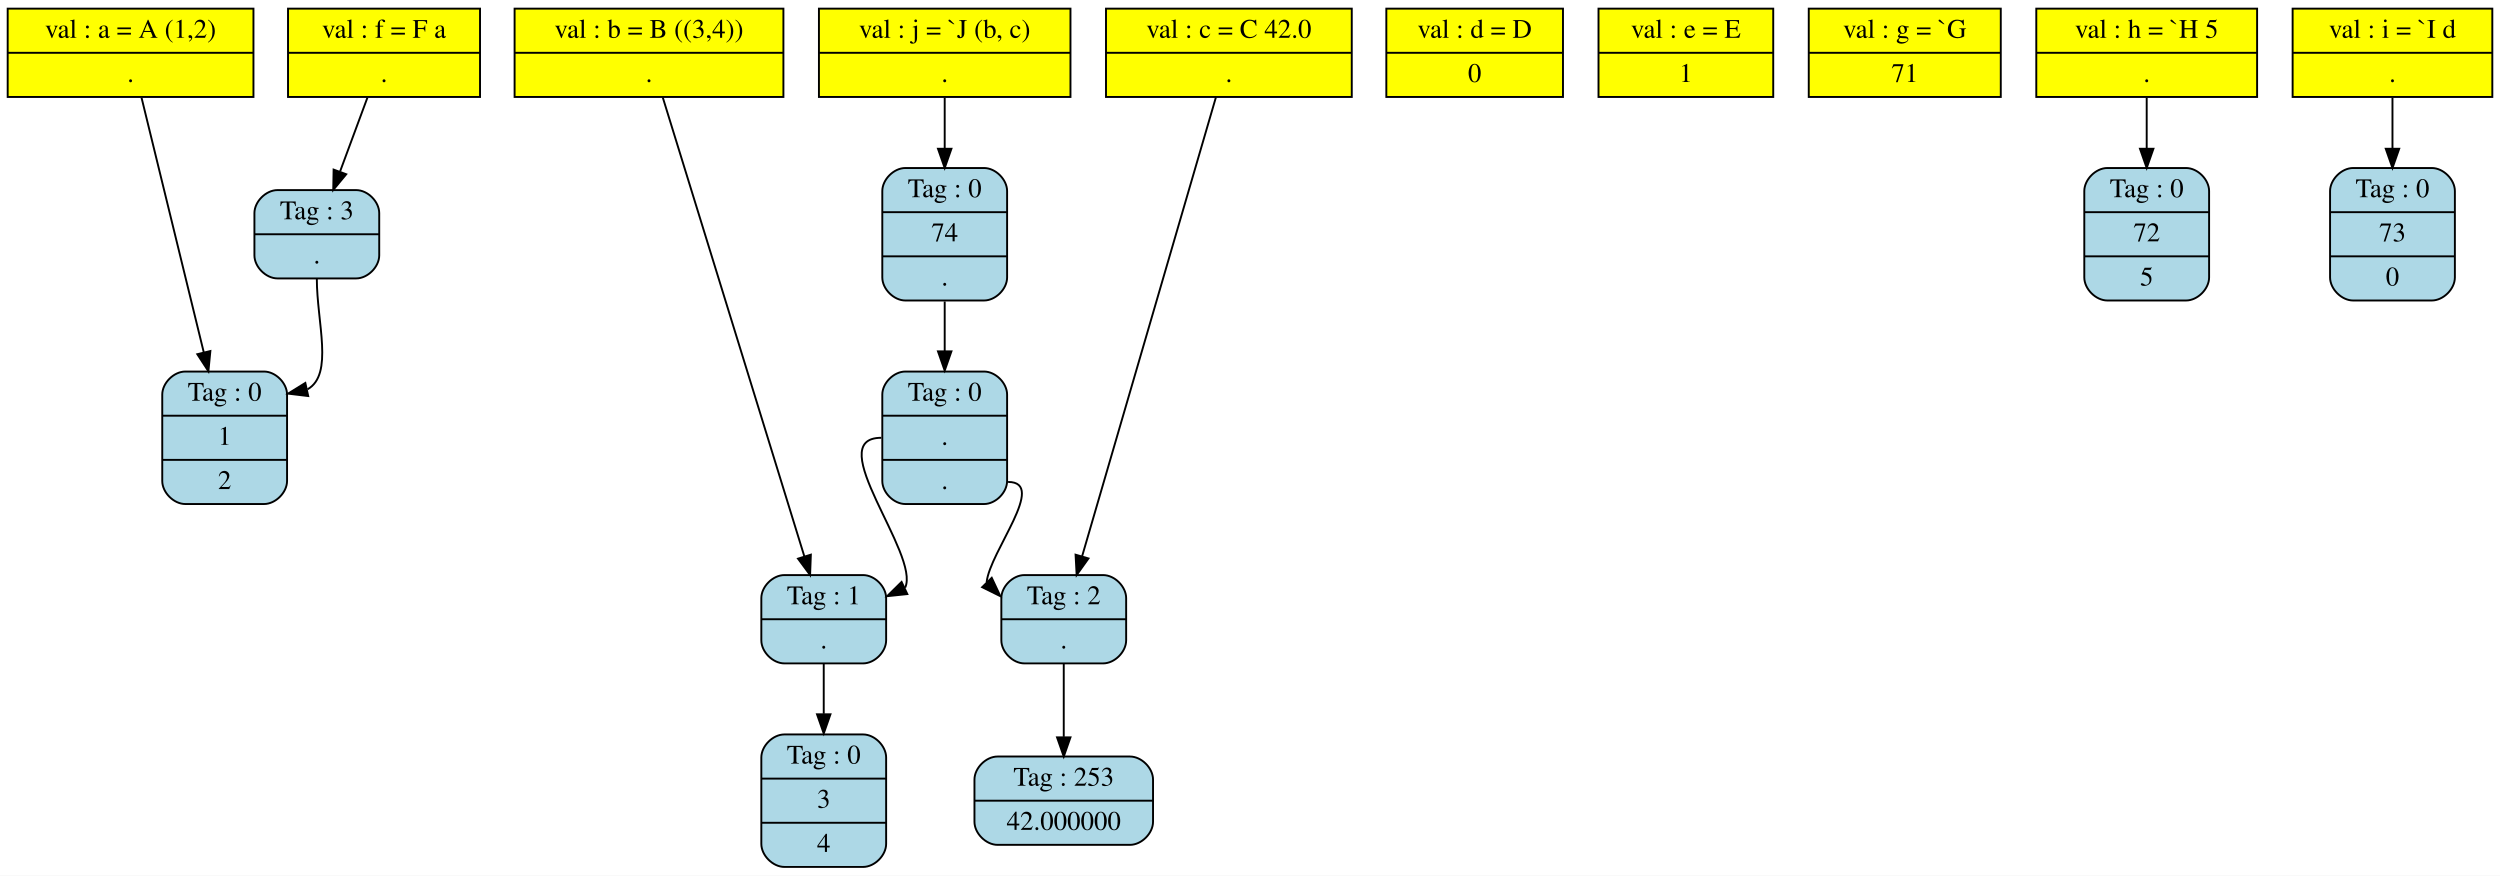
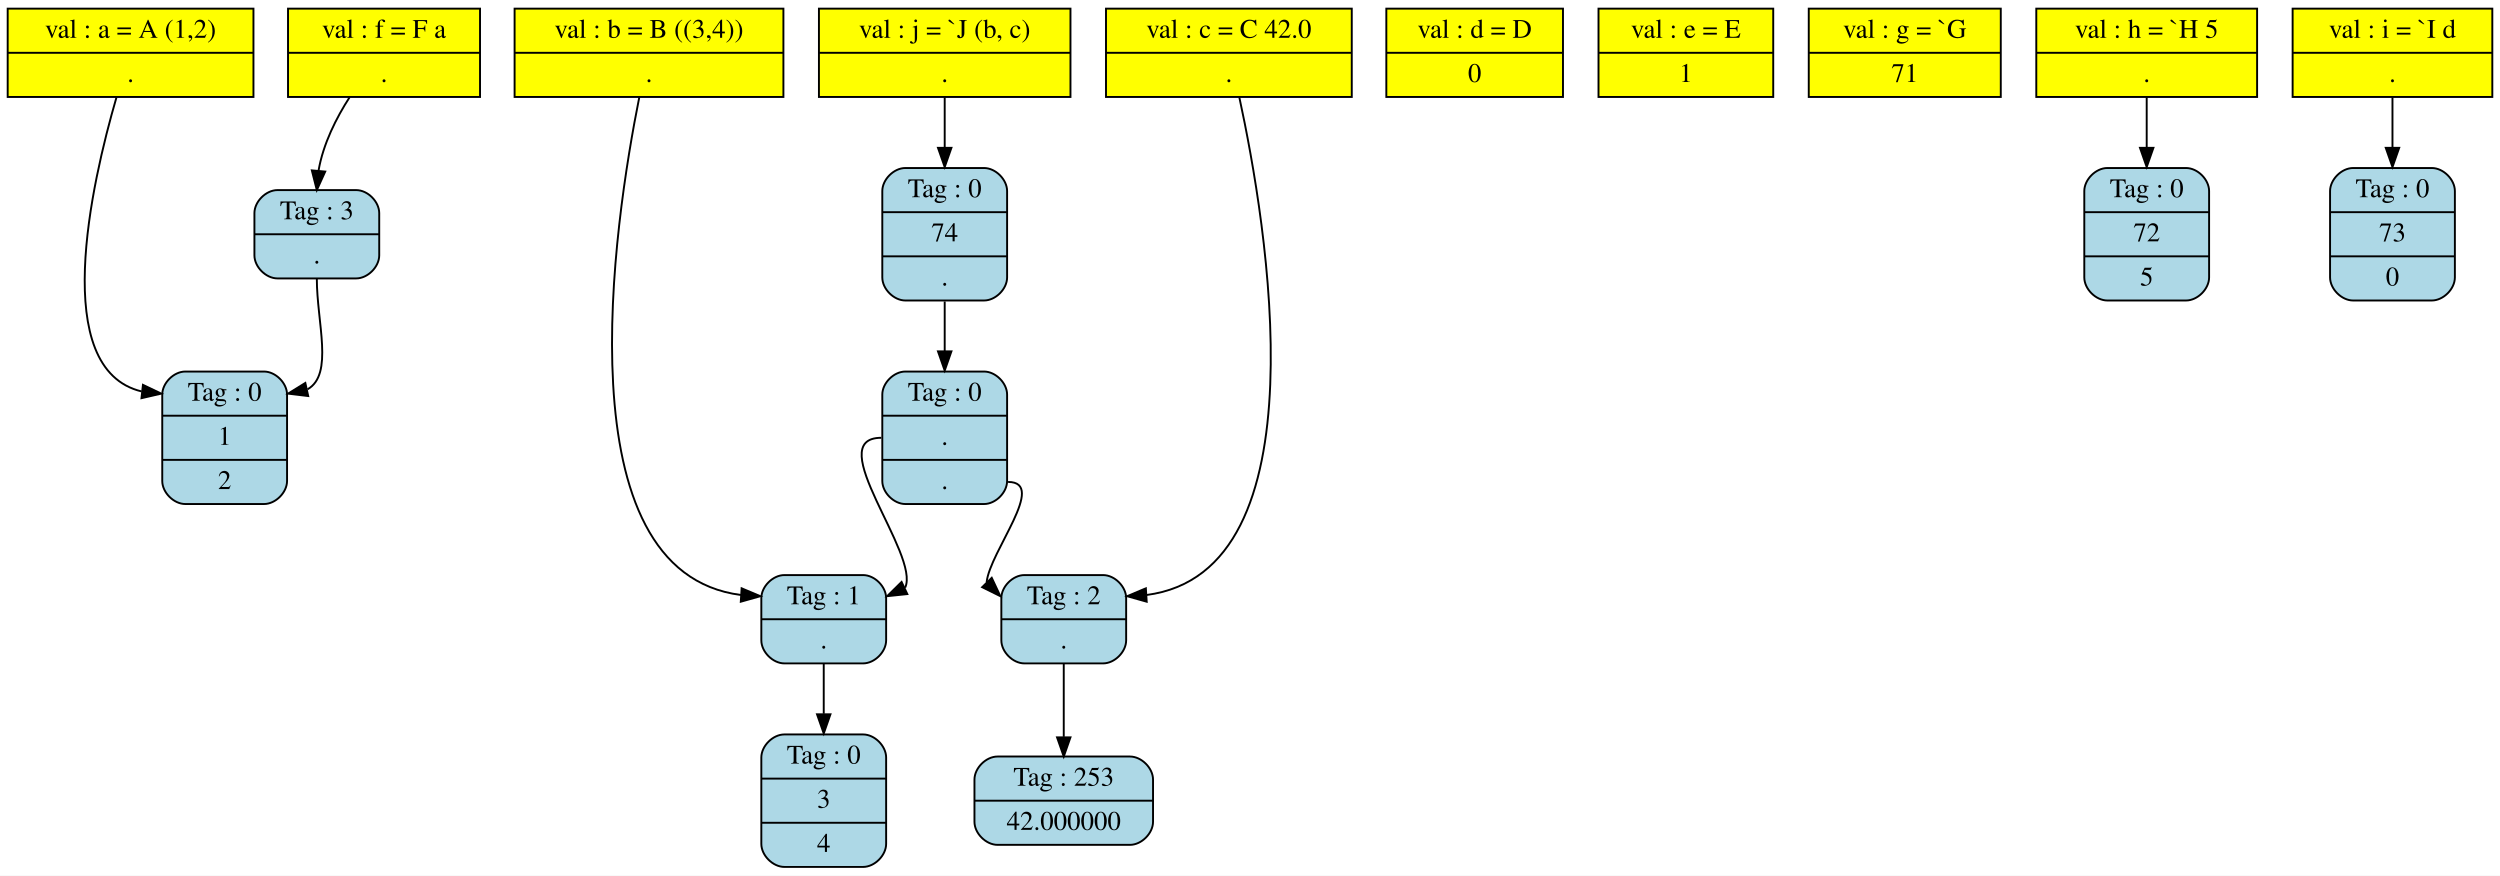
<svg xmlns="http://www.w3.org/2000/svg" width="1302pt" height="456pt" viewBox="0.00 0.00 1302.00 456.00">
  <g id="graph0" class="graph" transform="scale(1 1) rotate(0) translate(4 452)">
    <polygon fill="#ffffff" stroke="transparent" points="-4,4 -4,-452 1298,-452 1298,4 -4,4" />
    <g id="node1" class="node">
      <polygon fill="#ffff00" stroke="#000000" points="0,-401.5 0,-447.5 128,-447.5 128,-401.5 0,-401.5" />
      <text text-anchor="middle" x="64" y="-432.3" font-family="Times,serif" font-size="14.00" fill="#000000">val : a = A (1,2)</text>
      <polyline fill="none" stroke="#000000" points="0,-424.5 128,-424.5 " />
      <text text-anchor="middle" x="64" y="-409.3" font-family="Times,serif" font-size="14.00" fill="#000000">.</text>
    </g>
    <g id="node11" class="node">
      <path fill="#add8e6" stroke="#000000" d="M92.5,-189.5C92.5,-189.5 133.5,-189.5 133.5,-189.5 139.5,-189.5 145.5,-195.5 145.5,-201.5 145.5,-201.5 145.5,-246.5 145.5,-246.5 145.5,-252.5 139.5,-258.5 133.5,-258.5 133.5,-258.5 92.5,-258.5 92.5,-258.5 86.5,-258.5 80.5,-252.5 80.5,-246.5 80.5,-246.5 80.5,-201.5 80.5,-201.5 80.5,-195.5 86.5,-189.5 92.5,-189.5" />
      <text text-anchor="middle" x="113" y="-243.3" font-family="Times,serif" font-size="14.00" fill="#000000">Tag : 0</text>
      <polyline fill="none" stroke="#000000" points="80.5,-235.5 145.5,-235.5 " />
      <text text-anchor="middle" x="113" y="-220.3" font-family="Times,serif" font-size="14.00" fill="#000000">1</text>
      <polyline fill="none" stroke="#000000" points="80.5,-212.5 145.5,-212.5 " />
      <text text-anchor="middle" x="113" y="-197.3" font-family="Times,serif" font-size="14.00" fill="#000000">2</text>
    </g>
    <g id="edge1" class="edge">
-       <path fill="none" stroke="#000000" d="M69.717,-401.108C77.647,-368.661 92.137,-309.369 102.154,-268.382" />
-       <polygon fill="#000000" stroke="#000000" points="105.56,-269.187 104.534,-258.642 98.76,-267.525 105.56,-269.187" />
+       <path fill="none" stroke="#000000" d="M56.658,-401.295C43.516,-356.095 21.599,-259.645 69.788,-248.131" />
+       <polygon fill="#000000" stroke="#000000" points="70.446,-251.58 80,-247 69.675,-244.622 70.446,-251.58" />
    </g>
    <g id="node2" class="node">
      <polygon fill="#ffff00" stroke="#000000" points="264,-401.5 264,-447.5 404,-447.5 404,-401.5 264,-401.5" />
      <text text-anchor="middle" x="334" y="-432.3" font-family="Times,serif" font-size="14.00" fill="#000000">val : b = B ((3,4))</text>
      <polyline fill="none" stroke="#000000" points="264,-424.5 404,-424.5 " />
      <text text-anchor="middle" x="334" y="-409.3" font-family="Times,serif" font-size="14.00" fill="#000000">.</text>
    </g>
    <g id="node12" class="node">
      <path fill="#add8e6" stroke="#000000" d="M404.5,-106.5C404.5,-106.5 445.5,-106.5 445.5,-106.5 451.5,-106.5 457.5,-112.5 457.5,-118.5 457.5,-118.5 457.5,-140.5 457.5,-140.5 457.5,-146.5 451.5,-152.5 445.5,-152.5 445.5,-152.5 404.5,-152.5 404.5,-152.5 398.5,-152.5 392.5,-146.5 392.5,-140.5 392.5,-140.5 392.5,-118.5 392.5,-118.5 392.5,-112.5 398.5,-106.5 404.5,-106.5" />
      <text text-anchor="middle" x="425" y="-137.3" font-family="Times,serif" font-size="14.00" fill="#000000">Tag : 1</text>
      <polyline fill="none" stroke="#000000" points="392.5,-129.5 457.5,-129.5 " />
      <text text-anchor="middle" x="425" y="-114.3" font-family="Times,serif" font-size="14.00" fill="#000000">.</text>
    </g>
    <g id="edge2" class="edge">
-       <path fill="none" stroke="#000000" d="M341.141,-401.352C357.221,-349.222 396.315,-222.49 414.884,-162.293" />
-       <polygon fill="#000000" stroke="#000000" points="418.289,-163.128 417.893,-152.541 411.6,-161.065 418.289,-163.128" />
+       <path fill="none" stroke="#000000" d="M328.937,-401.341C315.845,-335.996 288.1,-154.129 381.9,-142.124" />
+       <polygon fill="#000000" stroke="#000000" points="382.235,-145.61 392,-141.5 381.803,-138.624 382.235,-145.61" />
    </g>
    <g id="node3" class="node">
      <polygon fill="#ffff00" stroke="#000000" points="572,-401.5 572,-447.5 700,-447.5 700,-401.5 572,-401.5" />
      <text text-anchor="middle" x="636" y="-432.3" font-family="Times,serif" font-size="14.00" fill="#000000">val : c = C 42.0</text>
      <polyline fill="none" stroke="#000000" points="572,-424.5 700,-424.5 " />
      <text text-anchor="middle" x="636" y="-409.3" font-family="Times,serif" font-size="14.00" fill="#000000">.</text>
    </g>
    <g id="node14" class="node">
      <path fill="#add8e6" stroke="#000000" d="M529.5,-106.5C529.5,-106.5 570.5,-106.5 570.5,-106.5 576.5,-106.5 582.5,-112.5 582.5,-118.5 582.5,-118.5 582.5,-140.5 582.5,-140.5 582.5,-146.5 576.5,-152.5 570.5,-152.5 570.5,-152.5 529.5,-152.5 529.5,-152.5 523.5,-152.5 517.5,-146.5 517.5,-140.5 517.5,-140.5 517.5,-118.5 517.5,-118.5 517.5,-112.5 523.5,-106.5 529.5,-106.5" />
      <text text-anchor="middle" x="550" y="-137.3" font-family="Times,serif" font-size="14.00" fill="#000000">Tag : 2</text>
      <polyline fill="none" stroke="#000000" points="517.5,-129.5 582.5,-129.5 " />
      <text text-anchor="middle" x="550" y="-114.3" font-family="Times,serif" font-size="14.00" fill="#000000">.</text>
    </g>
    <g id="edge4" class="edge">
-       <path fill="none" stroke="#000000" d="M629.252,-401.352C614.054,-349.222 577.109,-222.49 559.56,-162.293" />
-       <polygon fill="#000000" stroke="#000000" points="562.876,-161.161 556.717,-152.541 556.156,-163.121 562.876,-161.161" />
+       <path fill="none" stroke="#000000" d="M641.44,-401.341C655.598,-335.996 686.34,-154.129 593.056,-142.124" />
+       <polygon fill="#000000" stroke="#000000" points="593.198,-138.626 583,-141.5 592.764,-145.613 593.198,-138.626" />
    </g>
    <g id="node4" class="node">
      <polygon fill="#ffff00" stroke="#000000" points="718,-401.5 718,-447.5 810,-447.5 810,-401.5 718,-401.5" />
      <text text-anchor="middle" x="764" y="-432.3" font-family="Times,serif" font-size="14.00" fill="#000000">val : d = D</text>
      <polyline fill="none" stroke="#000000" points="718,-424.5 810,-424.5 " />
      <text text-anchor="middle" x="764" y="-409.3" font-family="Times,serif" font-size="14.00" fill="#000000">0</text>
    </g>
    <g id="node5" class="node">
      <polygon fill="#ffff00" stroke="#000000" points="828.5,-401.5 828.5,-447.5 919.5,-447.5 919.5,-401.5 828.5,-401.5" />
      <text text-anchor="middle" x="874" y="-432.3" font-family="Times,serif" font-size="14.00" fill="#000000">val : e = E</text>
      <polyline fill="none" stroke="#000000" points="828.5,-424.5 919.5,-424.5 " />
      <text text-anchor="middle" x="874" y="-409.3" font-family="Times,serif" font-size="14.00" fill="#000000">1</text>
    </g>
    <g id="node6" class="node">
      <polygon fill="#ffff00" stroke="#000000" points="146,-401.5 146,-447.5 246,-447.5 246,-401.5 146,-401.5" />
      <text text-anchor="middle" x="196" y="-432.3" font-family="Times,serif" font-size="14.00" fill="#000000">val : f = F a</text>
      <polyline fill="none" stroke="#000000" points="146,-424.5 246,-424.5 " />
      <text text-anchor="middle" x="196" y="-409.3" font-family="Times,serif" font-size="14.00" fill="#000000">.</text>
    </g>
    <g id="node16" class="node">
      <path fill="#add8e6" stroke="#000000" d="M140.5,-307C140.5,-307 181.5,-307 181.5,-307 187.5,-307 193.5,-313 193.5,-319 193.5,-319 193.5,-341 193.5,-341 193.5,-347 187.5,-353 181.5,-353 181.5,-353 140.5,-353 140.5,-353 134.5,-353 128.5,-347 128.5,-341 128.5,-341 128.5,-319 128.5,-319 128.5,-313 134.5,-307 140.5,-307" />
      <text text-anchor="middle" x="161" y="-337.8" font-family="Times,serif" font-size="14.00" fill="#000000">Tag : 3</text>
      <polyline fill="none" stroke="#000000" points="128.5,-330 193.5,-330 " />
      <text text-anchor="middle" x="161" y="-314.8" font-family="Times,serif" font-size="14.00" fill="#000000">.</text>
    </g>
    <g id="edge6" class="edge">
-       <path fill="none" stroke="#000000" d="M187.348,-401.14C183.067,-389.582 177.828,-375.436 173.152,-362.811" />
-       <polygon fill="#000000" stroke="#000000" points="176.308,-361.253 169.552,-353.091 169.743,-363.684 176.308,-361.253" />
+       <path fill="none" stroke="#000000" d="M178.09,-401.384C171.161,-390.62 164.317,-377.125 161.908,-363.191" />
+       <polygon fill="#000000" stroke="#000000" points="165.374,-362.65 161,-353 158.401,-363.271 165.374,-362.65" />
    </g>
    <g id="node7" class="node">
      <polygon fill="#ffff00" stroke="#000000" points="938,-401.5 938,-447.5 1038,-447.5 1038,-401.5 938,-401.5" />
      <text text-anchor="middle" x="988" y="-432.3" font-family="Times,serif" font-size="14.00" fill="#000000">val : g = `G</text>
      <polyline fill="none" stroke="#000000" points="938,-424.5 1038,-424.5 " />
      <text text-anchor="middle" x="988" y="-409.3" font-family="Times,serif" font-size="14.00" fill="#000000">71</text>
    </g>
    <g id="node8" class="node">
      <polygon fill="#ffff00" stroke="#000000" points="1056.5,-401.5 1056.5,-447.5 1171.5,-447.5 1171.5,-401.5 1056.5,-401.5" />
      <text text-anchor="middle" x="1114" y="-432.3" font-family="Times,serif" font-size="14.00" fill="#000000">val : h = `H 5</text>
      <polyline fill="none" stroke="#000000" points="1056.5,-424.5 1171.5,-424.5 " />
      <text text-anchor="middle" x="1114" y="-409.3" font-family="Times,serif" font-size="14.00" fill="#000000">.</text>
    </g>
    <g id="node17" class="node">
      <path fill="#add8e6" stroke="#000000" d="M1093.5,-295.5C1093.5,-295.5 1134.5,-295.5 1134.5,-295.5 1140.5,-295.5 1146.5,-301.5 1146.5,-307.5 1146.5,-307.5 1146.5,-352.5 1146.5,-352.5 1146.5,-358.5 1140.5,-364.5 1134.5,-364.5 1134.5,-364.5 1093.5,-364.5 1093.5,-364.5 1087.5,-364.5 1081.5,-358.5 1081.5,-352.5 1081.5,-352.5 1081.5,-307.5 1081.5,-307.5 1081.5,-301.5 1087.5,-295.5 1093.5,-295.5" />
      <text text-anchor="middle" x="1114" y="-349.3" font-family="Times,serif" font-size="14.00" fill="#000000">Tag : 0</text>
      <polyline fill="none" stroke="#000000" points="1081.5,-341.5 1146.5,-341.5 " />
      <text text-anchor="middle" x="1114" y="-326.3" font-family="Times,serif" font-size="14.00" fill="#000000">72</text>
      <polyline fill="none" stroke="#000000" points="1081.5,-318.5 1146.5,-318.5 " />
      <text text-anchor="middle" x="1114" y="-303.3" font-family="Times,serif" font-size="14.00" fill="#000000">5</text>
    </g>
    <g id="edge8" class="edge">
-       <path fill="none" stroke="#000000" d="M1114,-401.14C1114,-393.119 1114,-383.85 1114,-374.709" />
-       <polygon fill="#000000" stroke="#000000" points="1117.5,-374.516 1114,-364.516 1110.5,-374.516 1117.5,-374.516" />
+       <path fill="none" stroke="#000000" d="M1114,-401.33C1114,-393.332 1114,-384.103 1114,-375.058" />
+       <polygon fill="#000000" stroke="#000000" points="1117.5,-375 1114,-365 1110.5,-375 1117.5,-375" />
    </g>
    <g id="node9" class="node">
      <polygon fill="#ffff00" stroke="#000000" points="1190,-401.5 1190,-447.5 1294,-447.5 1294,-401.5 1190,-401.5" />
      <text text-anchor="middle" x="1242" y="-432.3" font-family="Times,serif" font-size="14.00" fill="#000000">val : i = `I d</text>
      <polyline fill="none" stroke="#000000" points="1190,-424.5 1294,-424.5 " />
      <text text-anchor="middle" x="1242" y="-409.3" font-family="Times,serif" font-size="14.00" fill="#000000">.</text>
    </g>
    <g id="node18" class="node">
      <path fill="#add8e6" stroke="#000000" d="M1221.5,-295.5C1221.5,-295.5 1262.5,-295.5 1262.5,-295.5 1268.5,-295.5 1274.5,-301.5 1274.5,-307.5 1274.5,-307.5 1274.5,-352.5 1274.5,-352.5 1274.5,-358.5 1268.5,-364.5 1262.5,-364.5 1262.5,-364.5 1221.5,-364.5 1221.5,-364.5 1215.5,-364.5 1209.5,-358.5 1209.5,-352.5 1209.5,-352.5 1209.5,-307.5 1209.5,-307.5 1209.5,-301.5 1215.5,-295.5 1221.5,-295.5" />
      <text text-anchor="middle" x="1242" y="-349.3" font-family="Times,serif" font-size="14.00" fill="#000000">Tag : 0</text>
      <polyline fill="none" stroke="#000000" points="1209.5,-341.5 1274.5,-341.5 " />
      <text text-anchor="middle" x="1242" y="-326.3" font-family="Times,serif" font-size="14.00" fill="#000000">73</text>
      <polyline fill="none" stroke="#000000" points="1209.5,-318.5 1274.5,-318.5 " />
      <text text-anchor="middle" x="1242" y="-303.3" font-family="Times,serif" font-size="14.00" fill="#000000">0</text>
    </g>
    <g id="edge9" class="edge">
-       <path fill="none" stroke="#000000" d="M1242,-401.14C1242,-393.119 1242,-383.85 1242,-374.709" />
-       <polygon fill="#000000" stroke="#000000" points="1245.5,-374.516 1242,-364.516 1238.5,-374.516 1245.5,-374.516" />
+       <path fill="none" stroke="#000000" d="M1242,-401.33C1242,-393.332 1242,-384.103 1242,-375.058" />
+       <polygon fill="#000000" stroke="#000000" points="1245.5,-375 1242,-365 1238.5,-375 1245.5,-375" />
    </g>
    <g id="node10" class="node">
      <polygon fill="#ffff00" stroke="#000000" points="422.5,-401.5 422.5,-447.5 553.5,-447.5 553.5,-401.5 422.5,-401.5" />
      <text text-anchor="middle" x="488" y="-432.3" font-family="Times,serif" font-size="14.00" fill="#000000">val : j = `J (b, c)</text>
      <polyline fill="none" stroke="#000000" points="422.5,-424.5 553.5,-424.5 " />
      <text text-anchor="middle" x="488" y="-409.3" font-family="Times,serif" font-size="14.00" fill="#000000">.</text>
    </g>
    <g id="node19" class="node">
      <path fill="#add8e6" stroke="#000000" d="M467.5,-295.5C467.5,-295.5 508.5,-295.5 508.5,-295.5 514.5,-295.5 520.5,-301.5 520.5,-307.5 520.5,-307.5 520.5,-352.5 520.5,-352.5 520.5,-358.5 514.5,-364.5 508.5,-364.5 508.5,-364.5 467.5,-364.5 467.5,-364.5 461.5,-364.5 455.5,-358.5 455.5,-352.5 455.5,-352.5 455.5,-307.5 455.5,-307.5 455.5,-301.5 461.5,-295.5 467.5,-295.5" />
      <text text-anchor="middle" x="488" y="-349.3" font-family="Times,serif" font-size="14.00" fill="#000000">Tag : 0</text>
      <polyline fill="none" stroke="#000000" points="455.5,-341.5 520.5,-341.5 " />
      <text text-anchor="middle" x="488" y="-326.3" font-family="Times,serif" font-size="14.00" fill="#000000">74</text>
      <polyline fill="none" stroke="#000000" points="455.5,-318.5 520.5,-318.5 " />
      <text text-anchor="middle" x="488" y="-303.3" font-family="Times,serif" font-size="14.00" fill="#000000">.</text>
    </g>
    <g id="edge10" class="edge">
-       <path fill="none" stroke="#000000" d="M488,-401.14C488,-393.119 488,-383.85 488,-374.709" />
-       <polygon fill="#000000" stroke="#000000" points="491.5,-374.516 488,-364.516 484.5,-374.516 491.5,-374.516" />
+       <path fill="none" stroke="#000000" d="M488,-401.33C488,-393.332 488,-384.103 488,-375.058" />
+       <polygon fill="#000000" stroke="#000000" points="491.5,-375 488,-365 484.5,-375 491.5,-375" />
    </g>
    <g id="node13" class="node">
      <path fill="#add8e6" stroke="#000000" d="M404.5,-.5C404.5,-.5 445.5,-.5 445.5,-.5 451.5,-.5 457.5,-6.5 457.5,-12.5 457.5,-12.5 457.5,-57.5 457.5,-57.5 457.5,-63.5 451.5,-69.5 445.5,-69.5 445.5,-69.5 404.5,-69.5 404.5,-69.5 398.5,-69.5 392.5,-63.5 392.5,-57.5 392.5,-57.5 392.5,-12.5 392.5,-12.5 392.5,-6.5 398.5,-.5 404.5,-.5" />
      <text text-anchor="middle" x="425" y="-54.3" font-family="Times,serif" font-size="14.00" fill="#000000">Tag : 0</text>
      <polyline fill="none" stroke="#000000" points="392.5,-46.5 457.5,-46.5 " />
      <text text-anchor="middle" x="425" y="-31.3" font-family="Times,serif" font-size="14.00" fill="#000000">3</text>
      <polyline fill="none" stroke="#000000" points="392.5,-23.5 457.5,-23.5 " />
      <text text-anchor="middle" x="425" y="-8.3" font-family="Times,serif" font-size="14.00" fill="#000000">4</text>
    </g>
    <g id="edge3" class="edge">
      <path fill="none" stroke="#000000" d="M425,-106.5C425,-94.333 425,-89.01 425,-80.266" />
      <polygon fill="#000000" stroke="#000000" points="428.5,-80 425,-70 421.5,-80 428.5,-80" />
    </g>
    <g id="node15" class="node">
      <path fill="#add8e6" stroke="#000000" d="M515.5,-12C515.5,-12 584.5,-12 584.5,-12 590.5,-12 596.5,-18 596.5,-24 596.5,-24 596.5,-46 596.5,-46 596.5,-52 590.5,-58 584.5,-58 584.5,-58 515.5,-58 515.5,-58 509.5,-58 503.5,-52 503.5,-46 503.5,-46 503.5,-24 503.5,-24 503.5,-18 509.5,-12 515.5,-12" />
      <text text-anchor="middle" x="550" y="-42.8" font-family="Times,serif" font-size="14.00" fill="#000000">Tag : 253</text>
      <polyline fill="none" stroke="#000000" points="503.5,-35 596.5,-35 " />
      <text text-anchor="middle" x="550" y="-19.8" font-family="Times,serif" font-size="14.00" fill="#000000">42.000000</text>
    </g>
    <g id="edge5" class="edge">
      <path fill="none" stroke="#000000" d="M550,-106.5C550,-88.818 550,-82.014 550,-68.241" />
      <polygon fill="#000000" stroke="#000000" points="553.5,-68 550,-58 546.5,-68 553.5,-68" />
    </g>
    <g id="edge7" class="edge">
      <path fill="none" stroke="#000000" d="M161,-307C161,-283.808 169.89,-257.038 156.157,-249.238" />
      <polygon fill="#000000" stroke="#000000" points="156.519,-245.734 146,-247 155.012,-252.57 156.519,-245.734" />
    </g>
    <g id="node20" class="node">
      <path fill="#add8e6" stroke="#000000" d="M467.5,-189.5C467.5,-189.5 508.5,-189.5 508.5,-189.5 514.5,-189.5 520.5,-195.5 520.5,-201.5 520.5,-201.5 520.5,-246.5 520.5,-246.5 520.5,-252.5 514.5,-258.5 508.5,-258.5 508.5,-258.5 467.5,-258.5 467.5,-258.5 461.5,-258.5 455.5,-252.5 455.5,-246.5 455.5,-246.5 455.5,-201.5 455.5,-201.5 455.5,-195.5 461.5,-189.5 467.5,-189.5" />
      <text text-anchor="middle" x="488" y="-243.3" font-family="Times,serif" font-size="14.00" fill="#000000">Tag : 0</text>
      <polyline fill="none" stroke="#000000" points="455.5,-235.5 520.5,-235.5 " />
      <text text-anchor="middle" x="488" y="-220.3" font-family="Times,serif" font-size="14.00" fill="#000000">.</text>
      <polyline fill="none" stroke="#000000" points="455.5,-212.5 520.5,-212.5 " />
      <text text-anchor="middle" x="488" y="-197.3" font-family="Times,serif" font-size="14.00" fill="#000000">.</text>
    </g>
    <g id="edge11" class="edge">
      <path fill="none" stroke="#000000" d="M488,-295C488,-283 488,-277.75 488,-269.125" />
      <polygon fill="#000000" stroke="#000000" points="491.5,-269 488,-259 484.5,-269 491.5,-269" />
    </g>
    <g id="edge12" class="edge">
      <path fill="none" stroke="#000000" d="M455,-224C423.469,-224 475.445,-163.072 467.4,-145.936" />
      <polygon fill="#000000" stroke="#000000" points="468.537,-142.602 458,-141.5 465.55,-148.933 468.537,-142.602" />
    </g>
    <g id="edge13" class="edge">
      <path fill="none" stroke="#000000" d="M521,-201C541.706,-201 511.441,-164.684 509.847,-148.796" />
      <polygon fill="#000000" stroke="#000000" points="512.498,-151.091 517,-141.5 507.5,-146.19 512.498,-151.091" />
    </g>
  </g>
</svg>
